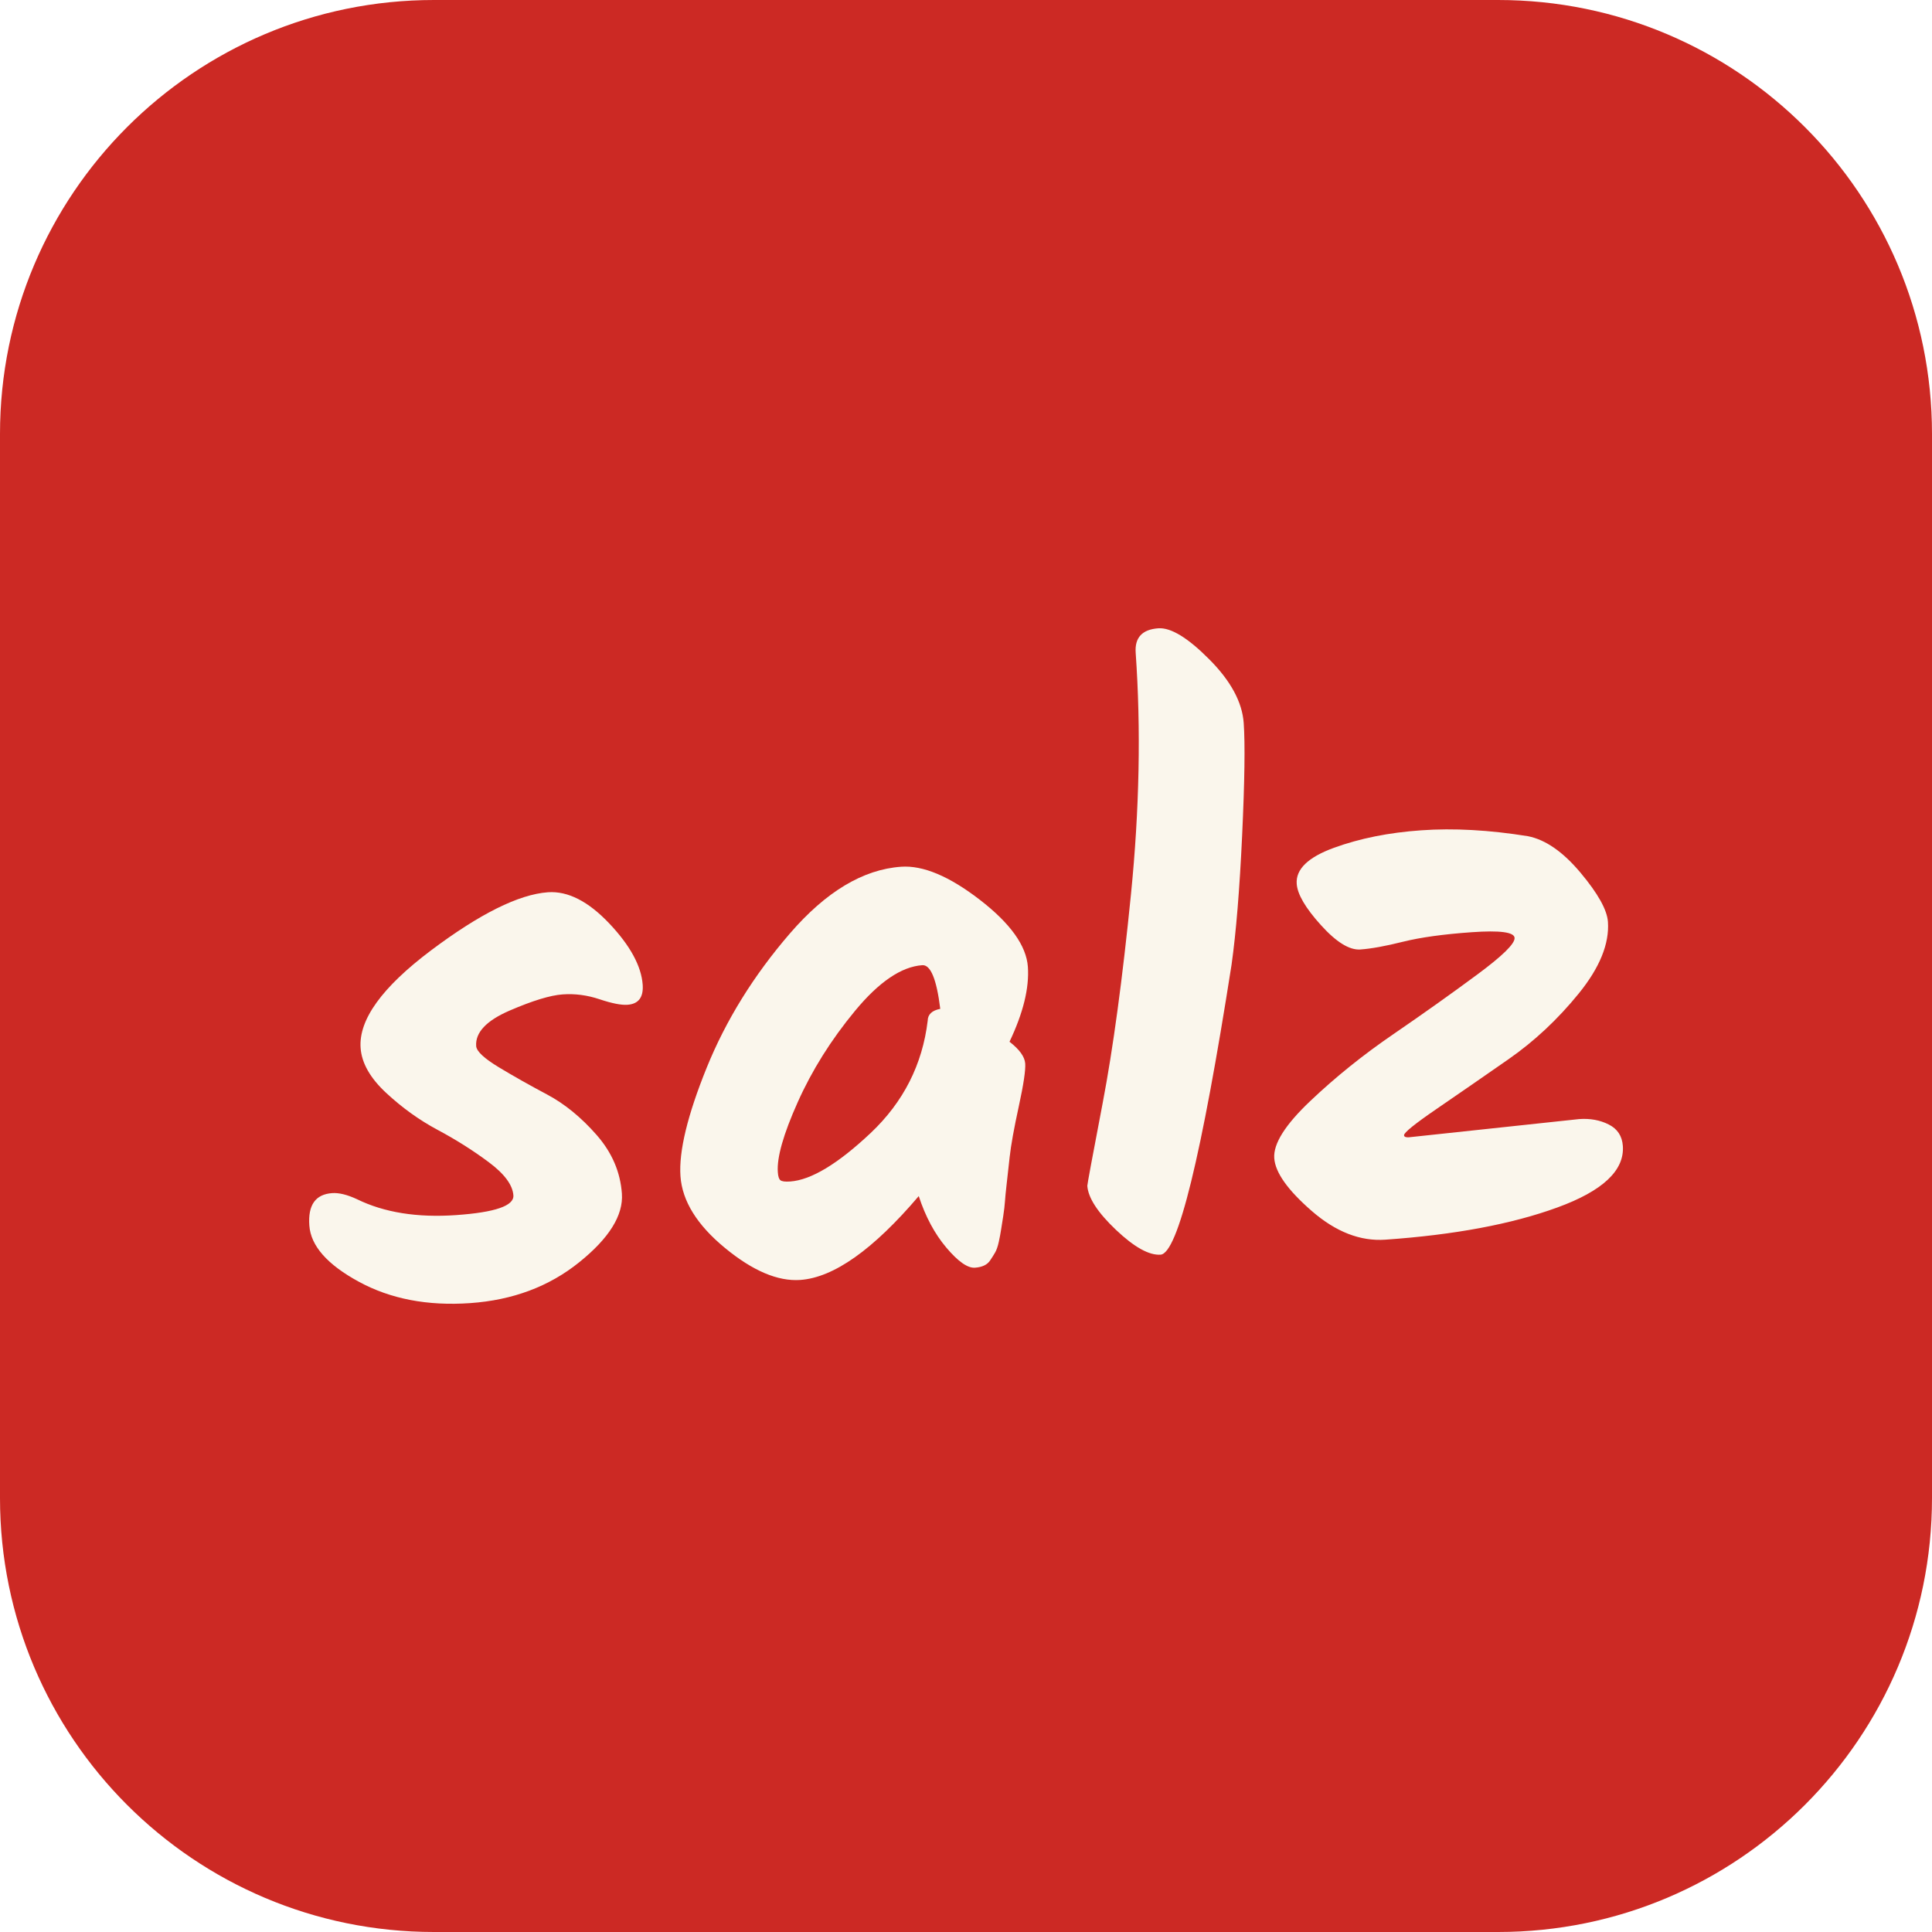
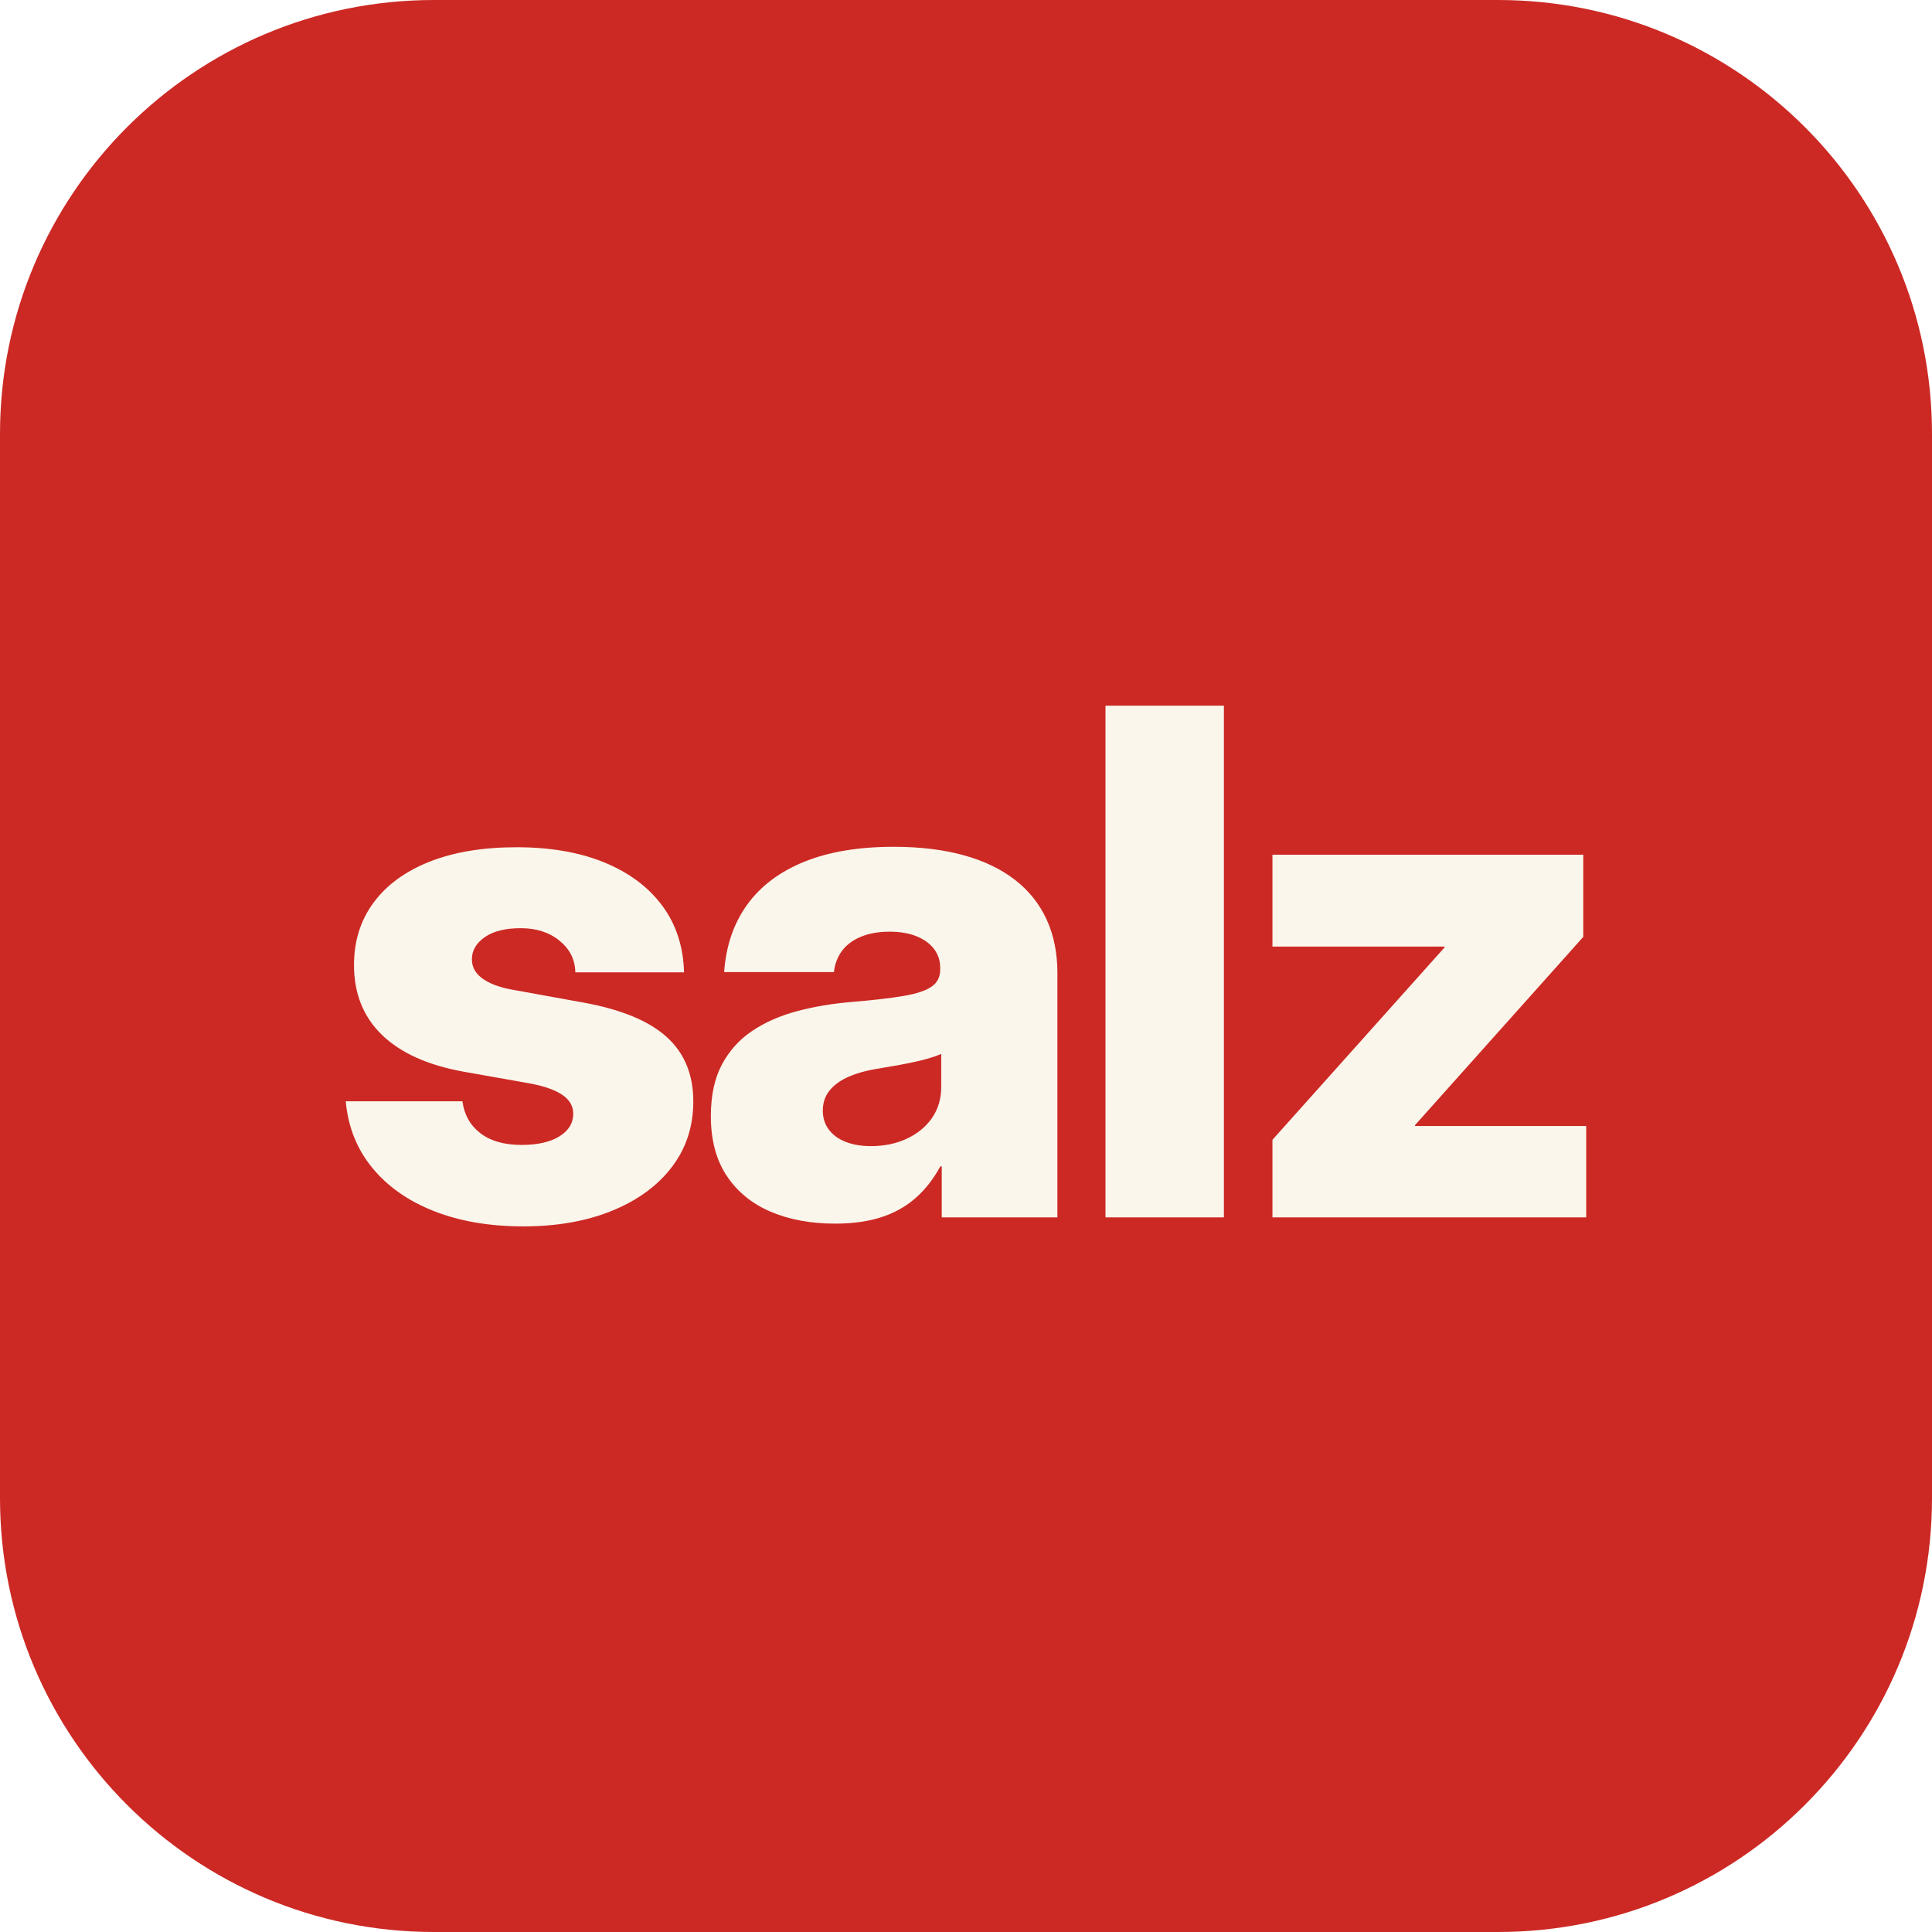
<svg xmlns="http://www.w3.org/2000/svg" viewBox="0 0 512 512" role="img" aria-label="SalzGuide">
  <rect width="512" height="512" rx="115" fill="#cc2924" />
-   <path transform="translate(75.11 338.70) scale(0.208067 -0.208067)" fill="#faf6ec" d="M337.0 491.4Q374.9 494.0 415.0 451.7Q455.0 409.4 457.6 373.5Q459.2 349.6 438.3 348.1Q426.3 347.2 402.7 355.1Q379.1 363.0 355.7 361.3Q332.2 359.7 287.9 340.6Q243.7 321.4 245.5 295.5Q246.2 285.5 274.5 268.4Q302.7 251.4 336.0 233.7Q369.4 215.9 398.8 182.4Q428.2 148.9 431.1 107.5Q434.0 66.1 376.6 20.0Q319.2 -26.2 237.9 -31.9Q156.6 -37.6 96.1 -4.7Q35.7 28.1 33.0 67.0Q30.2 106.0 62.1 108.2Q75.1 109.1 93.8 100.4Q145.7 75.0 220.0 80.2Q294.3 85.4 292.9 105.3Q291.5 125.3 261.4 147.7Q231.2 170.2 196.3 188.8Q161.5 207.4 130.9 235.8Q100.3 264.2 98.3 293.2Q94.5 347.0 187.8 417.2Q281.2 487.4 337.0 491.4ZM924.8 301.0Q943.8 286.3 944.8 273.3Q945.7 260.4 936.6 218.6Q927.5 176.9 925.0 154.2Q922.6 131.4 921.0 118.3Q919.5 105.1 919.0 97.6Q918.5 90.0 916.8 78.9Q915.1 67.7 914.0 61.2Q913.0 54.6 911.1 45.9Q909.2 37.3 906.5 32.6Q903.8 27.9 900.2 22.6Q894.8 14.2 880.8 13.2Q866.8 12.2 844.4 38.7Q822.0 65.2 809.2 104.4Q722.2 2.1 658.3 -2.4Q615.4 -5.4 562.2 38.5Q509.0 82.4 505.7 129.8Q502.4 177.2 539.1 267.9Q575.9 358.7 645.0 438.8Q714.0 518.8 786.8 523.9Q828.7 526.8 887.0 481.8Q945.3 436.8 948.2 396.4Q951.0 356.0 924.8 301.0ZM645.5 123.0Q685.4 125.8 748.0 184.8Q810.5 243.9 820.6 327.8Q820.8 339.8 836.6 342.9Q829.6 399.6 813.7 398.5Q773.8 395.7 728.0 340.3Q682.3 285.0 655.0 223.9Q627.7 162.9 629.7 135.0Q630.2 127.0 632.9 124.7Q635.6 122.3 645.5 123.0ZM1114.4 827.6Q1138.4 829.2 1179.3 788.0Q1220.3 746.8 1223.1 706.9Q1225.9 667.0 1221.1 563.9Q1216.3 460.8 1207.6 399.0Q1150.1 32.1 1117.2 29.8Q1095.3 28.3 1060.4 61.4Q1025.5 94.5 1023.9 117.5Q1023.7 119.5 1043.5 223.1Q1063.3 326.8 1079.5 488.8Q1095.7 650.8 1085.5 796.5Q1083.5 825.4 1114.4 827.6ZM1433.5 179.3L1650.4 202.5Q1671.4 204.0 1688.0 195.6Q1704.6 187.3 1706.0 168.3Q1709.3 121.4 1622.3 89.8Q1535.3 58.1 1403.6 48.9Q1355.7 45.5 1309.8 85.4Q1263.9 125.3 1262.0 152.7Q1260.0 180.2 1308.0 225.6Q1355.9 271.1 1413.8 310.7Q1471.7 350.4 1520.3 386.4Q1568.9 422.3 1568.1 433.3Q1567.3 444.3 1513.5 440.5Q1459.6 436.7 1426.1 428.4Q1392.6 420.0 1371.6 418.5Q1350.7 417.1 1321.4 449.6Q1292.0 482.1 1290.6 502.1Q1288.6 530.0 1338.0 548.0Q1387.4 566.0 1449.2 570.3Q1511.1 574.7 1585.1 562.8Q1618.6 556.2 1652.0 516.4Q1685.4 476.6 1687.0 453.7Q1689.9 411.8 1649.8 362.4Q1609.6 312.9 1559.9 278.4Q1510.2 243.8 1468.6 215.3Q1427.0 186.8 1427.3 181.9Q1427.5 178.9 1433.5 179.3Z" />
+   <path transform="translate(87.48 322.61) scale(0.091011 -0.091011)" fill="#faf6ec" d="M562.4 -26.3Q416.0 -26.3 303.1 17.9Q190.2 62.2 122.9 144.1Q55.6 226.1 45.6 338.0L385.4 338.0Q392.8 279.8 437.2 245.3Q481.6 210.9 556.9 210.9Q628.1 210.9 668.1 236.0Q708.0 261.1 708.0 301.5Q708.0 335.6 675.4 357.2Q642.8 378.8 580.2 390.2L388.9 424.1Q232.8 452.3 151.2 531.1Q69.6 609.9 69.6 734.8Q69.6 839.2 126.5 916.3Q183.3 993.4 289.6 1035.6Q395.8 1077.7 543.0 1077.7Q691.0 1077.7 799.1 1033.2Q907.1 988.6 967.3 907.3Q1027.6 826.0 1030.6 713.4L714.1 713.4Q713.1 768.5 668.4 805.3Q623.8 842.0 555.2 842.0Q487.8 842.0 450.4 815.9Q412.9 789.8 412.9 751.5Q412.9 718.1 442.8 696.0Q472.8 674.0 526.7 663.6L739.3 625.1Q902.7 595.2 980.1 525.2Q1057.6 455.2 1057.6 337.4Q1057.6 228.8 995.5 147.0Q933.4 65.2 821.7 19.5Q710.1 -26.3 562.4 -26.3ZM1470.6 -18.3Q1364.9 -18.3 1283.4 16.2Q1201.9 50.7 1155.3 120.3Q1108.7 189.9 1108.7 294.9Q1108.7 384.4 1140.8 444.8Q1172.9 505.2 1229.3 543.0Q1285.8 580.8 1360.2 600.5Q1434.5 620.2 1518.1 627.1Q1613.0 635.0 1669.9 644.7Q1726.7 654.4 1751.6 671.9Q1776.5 689.4 1776.5 721.0L1776.5 726.5Q1776.5 757.9 1758.5 781.5Q1740.5 805.1 1707.7 818.4Q1675.0 831.8 1629.1 831.8Q1582.0 831.8 1546.7 817.5Q1511.5 803.3 1491.3 776.9Q1471.1 750.4 1467.1 714.2L1147.4 714.2Q1155.5 828.6 1214.3 910.2Q1273.1 991.8 1380.6 1035.4Q1488.2 1079.0 1641.3 1079.0Q1756.1 1079.0 1845.0 1054.4Q1934.0 1029.8 1994.8 982.3Q2055.7 934.8 2086.7 866.6Q2117.8 798.4 2117.8 711.3L2117.8 0.0L1781.0 0.0L1781.0 148.5L1777.0 148.5Q1745.9 91.5 1702.8 54.5Q1659.7 17.5 1602.5 -0.4Q1545.4 -18.3 1470.6 -18.3ZM1575.2 207.4Q1632.8 207.4 1679.2 229.0Q1725.6 250.5 1752.6 289.2Q1779.5 328.0 1779.5 380.2L1779.5 475.8Q1765.7 469.8 1746.8 464.1Q1727.9 458.4 1704.2 453.1Q1680.6 447.9 1652.4 442.8Q1624.2 437.7 1592.2 432.5Q1546.4 425.2 1510.9 409.9Q1475.4 394.6 1455.0 370.1Q1434.7 345.6 1434.7 310.7Q1434.7 278.4 1452.5 255.1Q1470.2 231.8 1501.8 219.6Q1533.3 207.4 1575.2 207.4ZM2602.6 1490.0L2602.6 0.0L2257.8 0.0L2257.8 1490.0ZM2744.0 0.0L2744.0 225.8L3245.2 786.0L3245.2 788.5L2744.0 788.5L2744.0 1056.0L3649.0 1056.0L3649.0 816.6L3159.1 268.5L3159.1 266.0L3657.6 266.0L3657.6 0.0Z" />
</svg>
